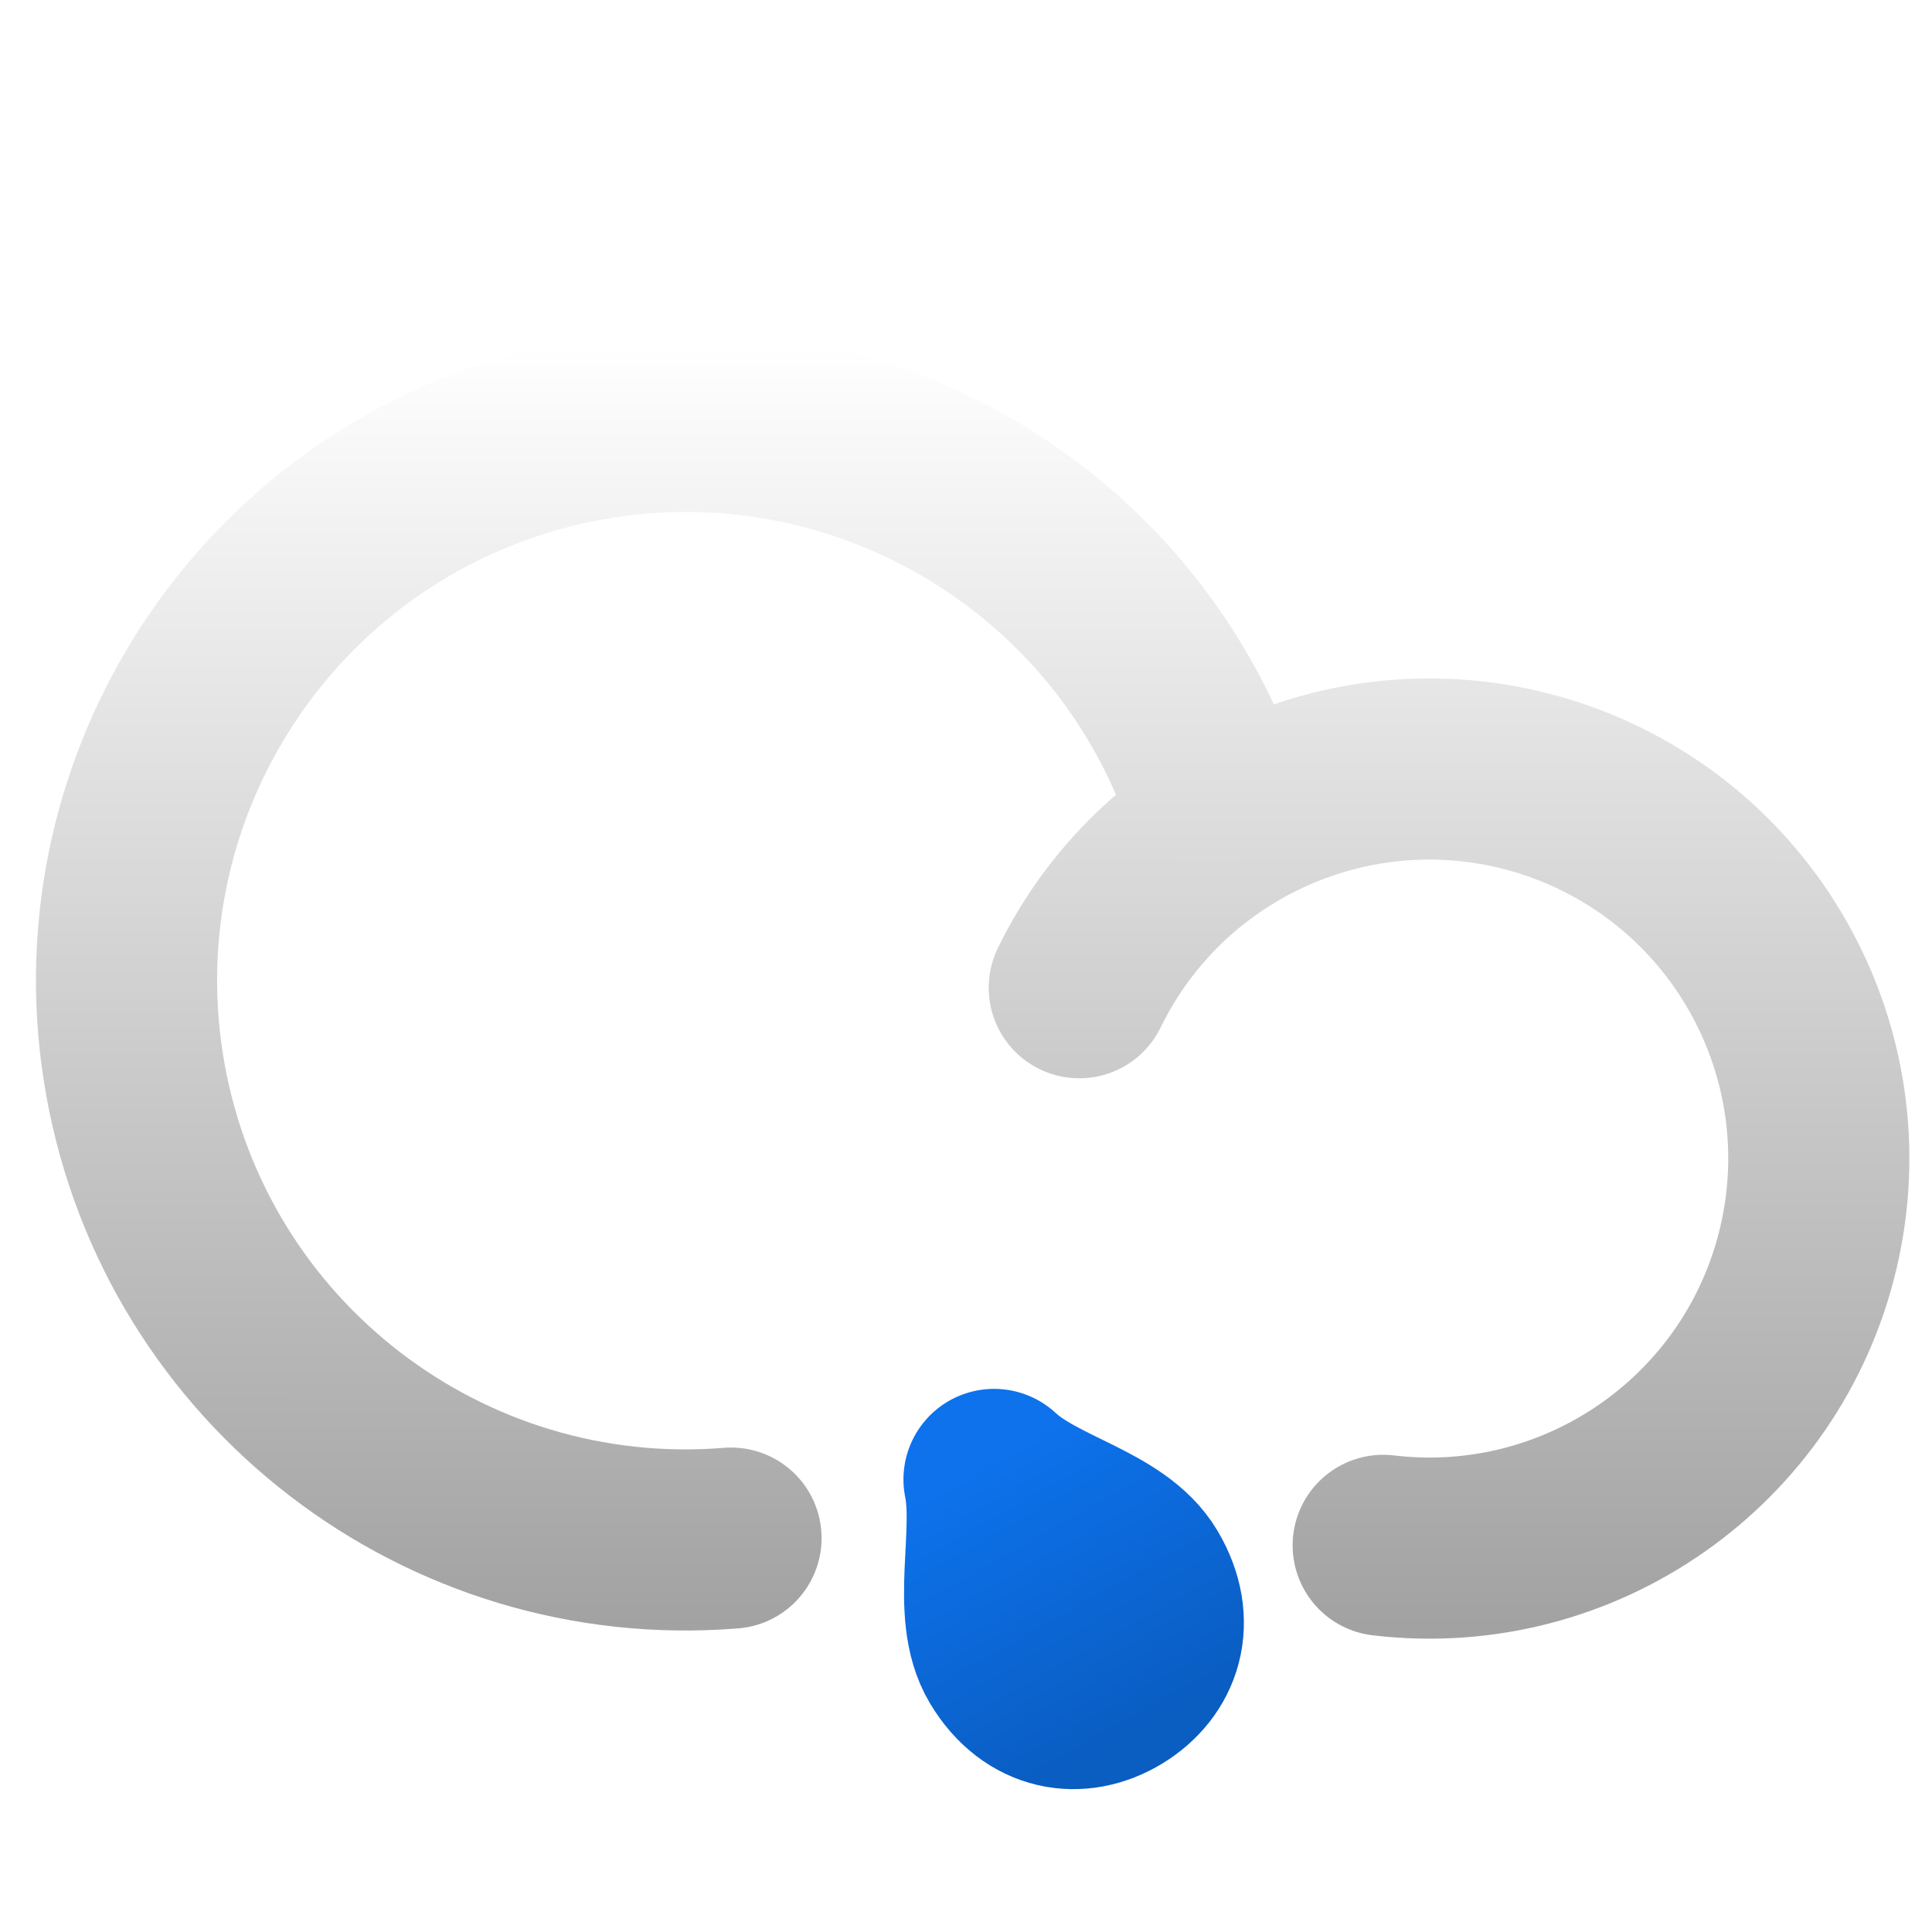
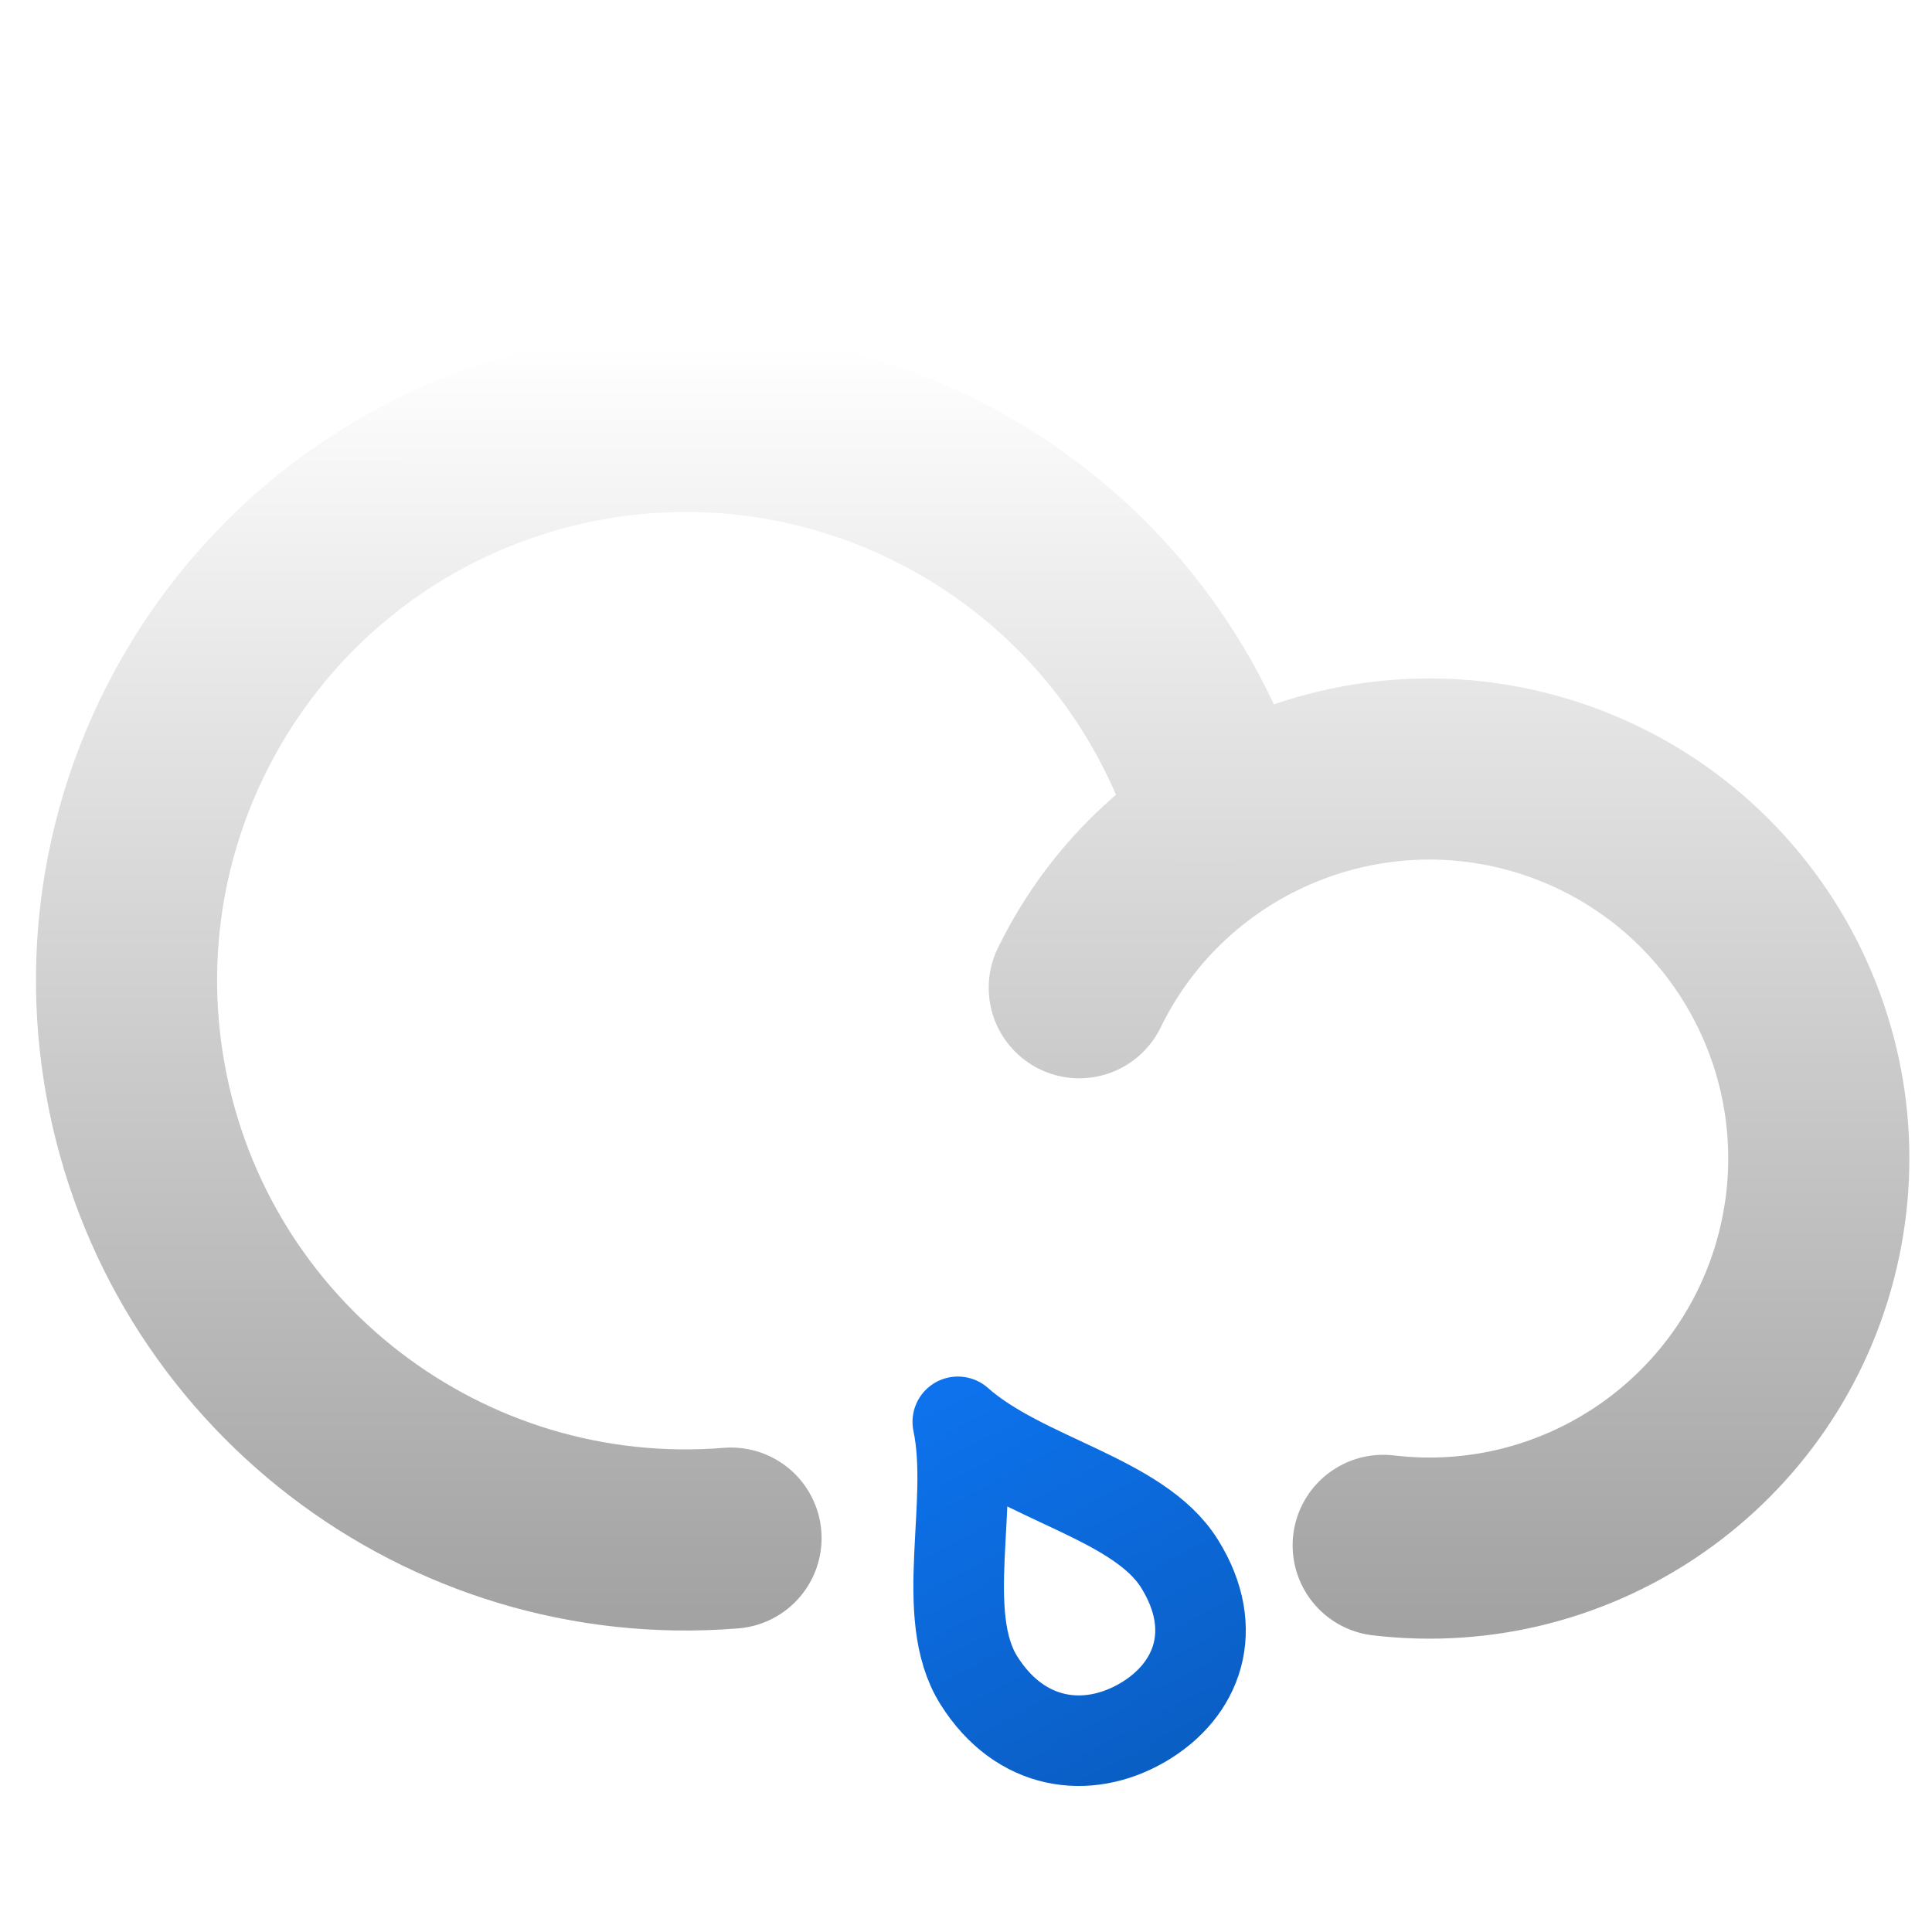
<svg xmlns="http://www.w3.org/2000/svg" id="SVGRoot" version="1.1" viewBox="0 0 16 16">
  <defs>
    <linearGradient id="linearGradientShowerRainYellow" x1="9.6" x2="6.891" y1=".93" y2="14.12" gradientTransform="matrix(1.0567 0 0 1.0567 -.1002 -.54263)" gradientUnits="userSpaceOnUse">
      <stop stop-color="#fff703" offset="0" />
      <stop stop-color="#ff9d03" style="stop-color:#ffba03" offset="1" />
    </linearGradient>
    <linearGradient id="linearGradientShowerRainGrey" x1="8.872" x2="8.874" y1="13.459" y2="2.861" gradientUnits="userSpaceOnUse">
      <stop style="stop-color:#a2a2a2" offset="0" />
      <stop style="stop-color:#ffffff" offset="1" />
    </linearGradient>
-     <linearGradient id="linearGradientShowerRainBlue" x1="3.596" x2="11.353" y1="8.2" y2="12.762" gradientTransform="matrix(.22352 .1563 -.10179 .22352 8.2008 9.713)" gradientUnits="userSpaceOnUse">
+     <linearGradient id="linearGradientShowerRainBlue-8" x1="3.596" x2="11.353" y1="8.2" y2="12.762" gradientTransform="matrix(.34051 .22744 -.15507 .32525 7.8838 8.0804)" gradientUnits="userSpaceOnUse">
      <stop style="stop-color:#0d72ec" offset="0" />
      <stop style="stop-color:#0a5dc1" offset="1" />
    </linearGradient>
  </defs>
  <g style="stroke:url(#linearGradientShowerRainYellow)">
    <g style="stroke:url(#linearGradientShowerRainGrey)">
      <path d="m8.938 8.18a3.226 3.226 0 0 1 3.981-1.624 3.226 3.226 0 0 1 2.058 3.775 3.226 3.226 0 0 1-3.522 2.467" style="fill:none;stroke-linecap:round;stroke-width:1.5;stroke:url(#linearGradientShowerRainGrey)" />
      <path d="m6.054 12.738a4.631 4.631 0 0 1-4.932-3.794 4.631 4.631 0 0 1 3.295-5.278 4.631 4.631 0 0 1 5.574 2.765" style="fill:none;stroke-linecap:round;stroke-width:1.5;stroke:url(#linearGradientShowerRainGrey)" />
    </g>
  </g>
-   <path d="m8.233 12.252c0.355 0.329 0.983 0.434 1.205 0.808 0.222 0.374 0.099 0.721-0.202 0.904-0.301 0.183-0.665 0.133-0.889-0.24-0.224-0.373-0.021-1.007-0.115-1.472" style="fill:none;stroke-linecap:round;stroke-linejoin:round;stroke-width:1.5;stroke:url(#linearGradientShowerRainBlue)" />
+   <path d="m7.933 11.775c0.541 0.479 1.498 0.632 1.836 1.176 0.339 0.544 0.151 1.048-0.307 1.315-0.458 0.266-1.013 0.194-1.355-0.349-0.341-0.542-0.032-1.465-0.175-2.142" style="fill:none;stroke-linecap:round;stroke-linejoin:round;stroke-width:.75;stroke:url(#linearGradientShowerRainBlue-8)" />
</svg>
